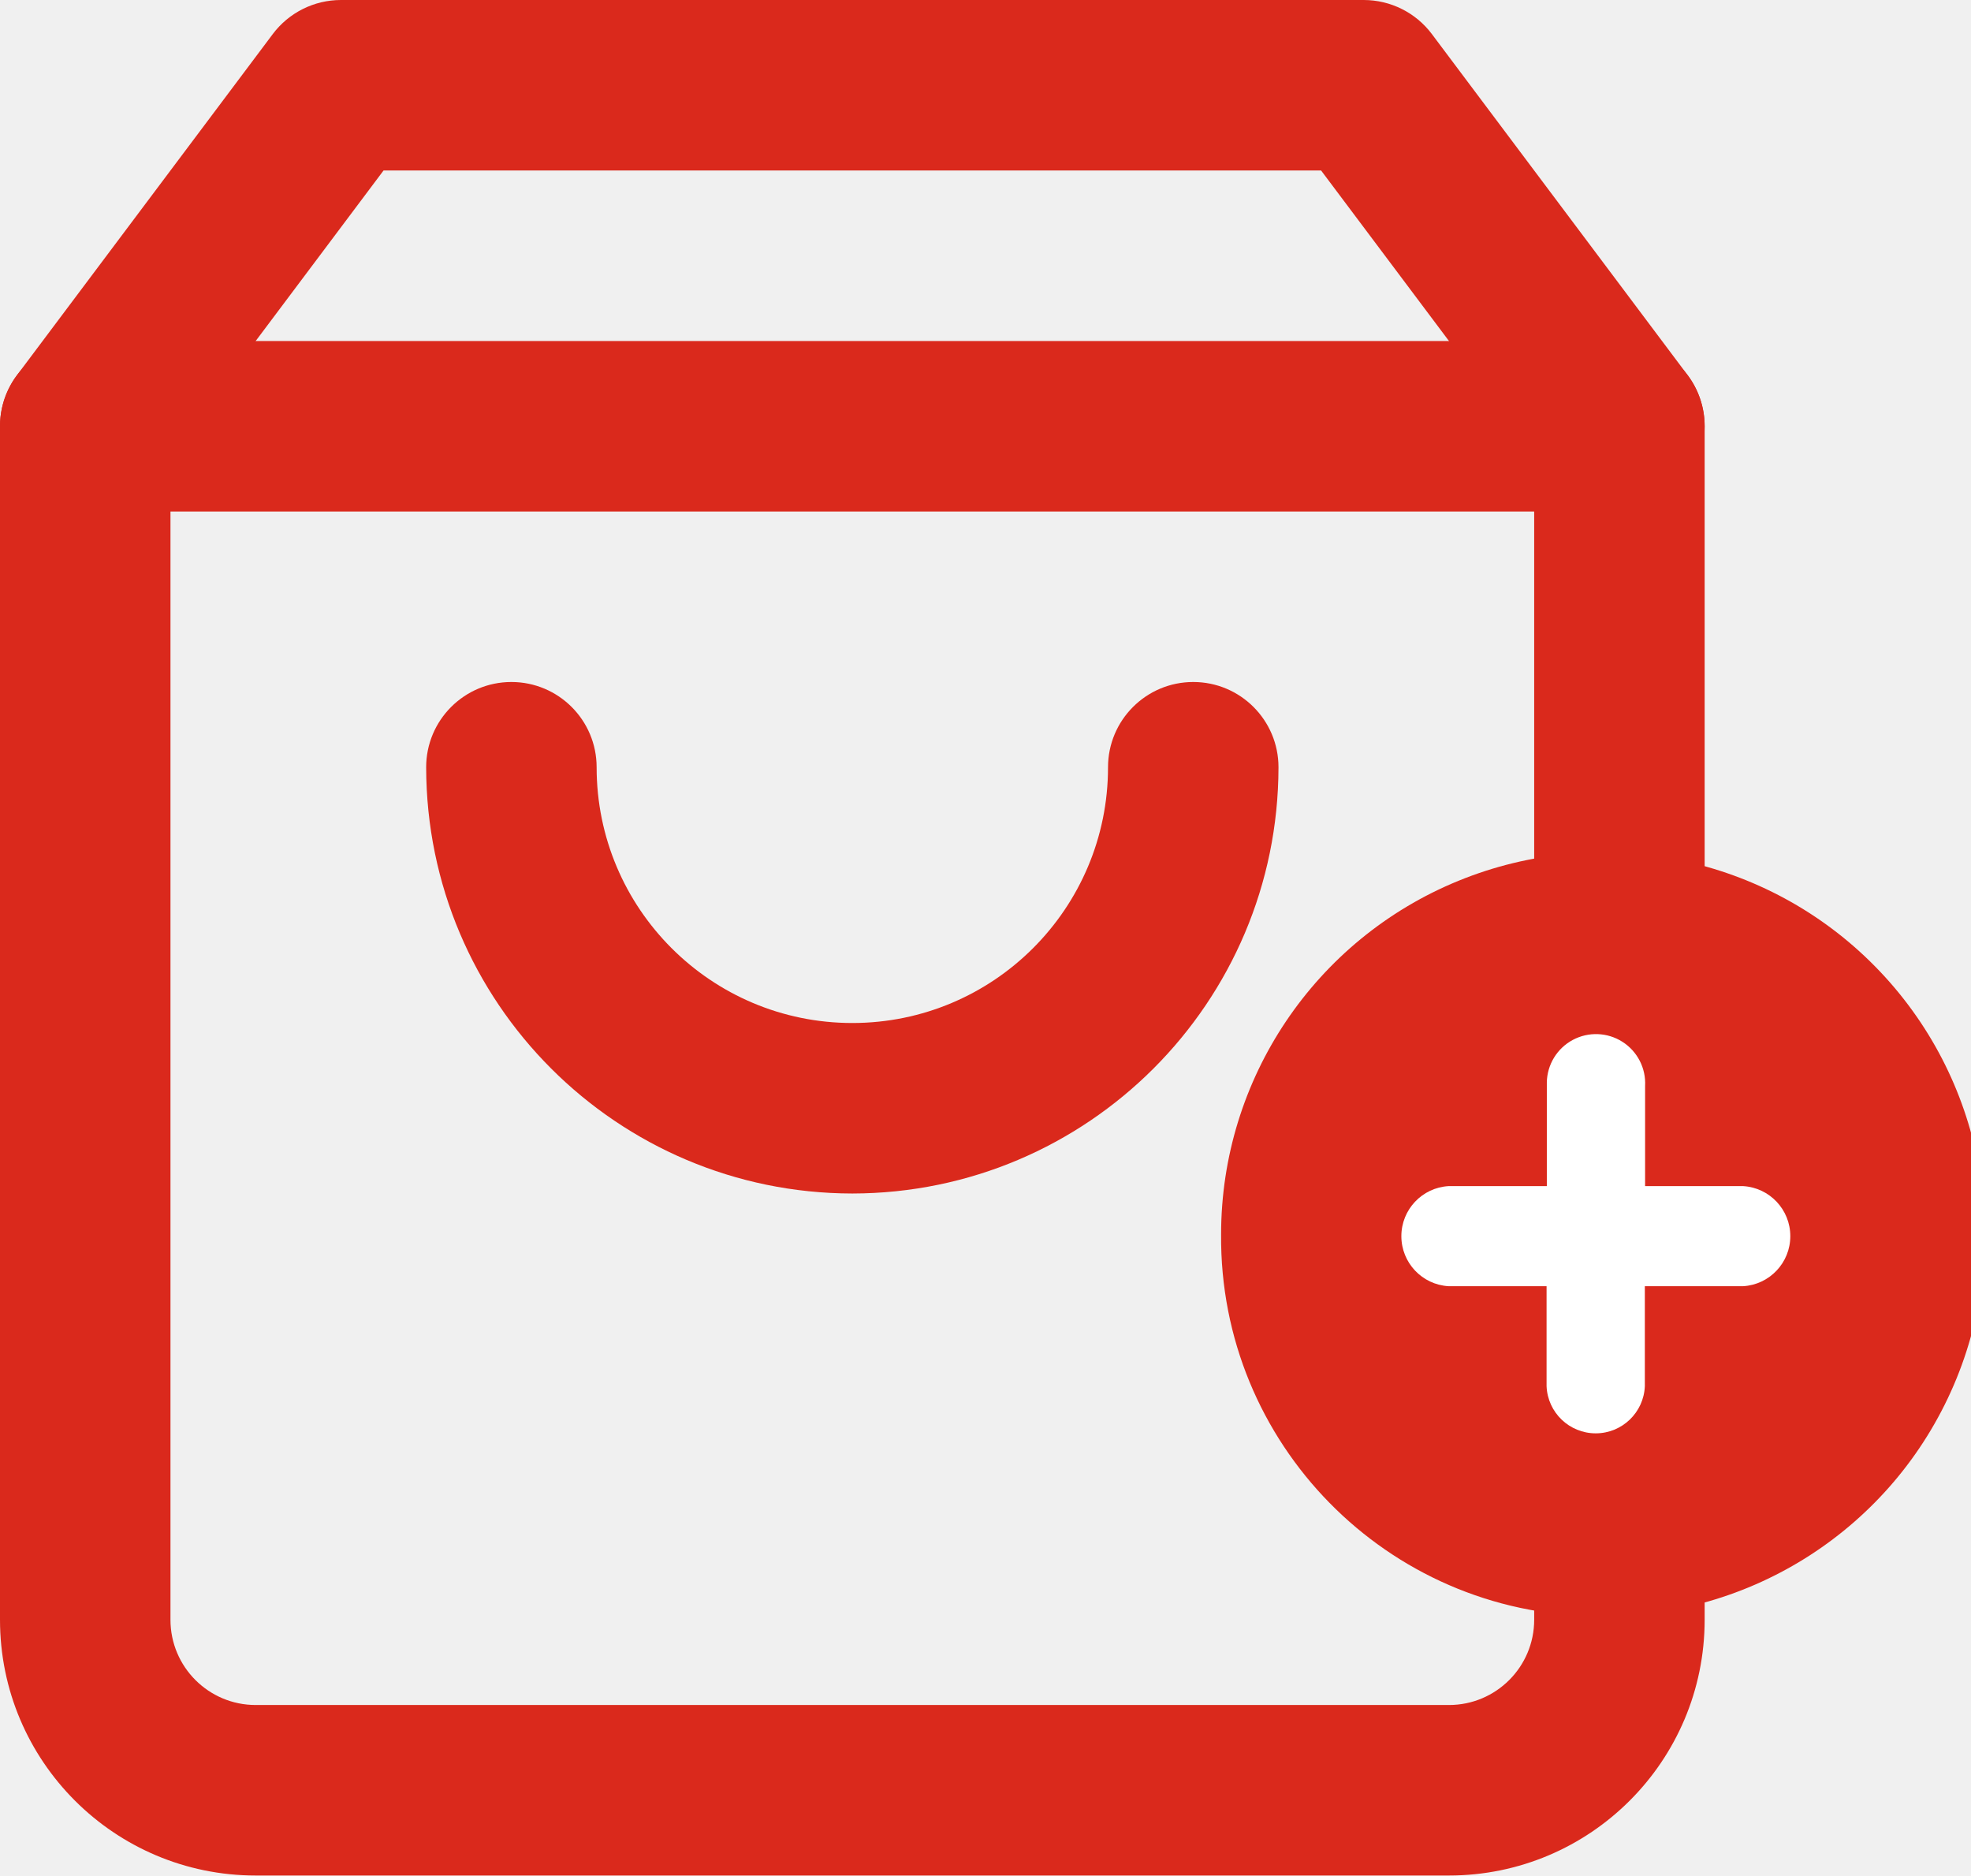
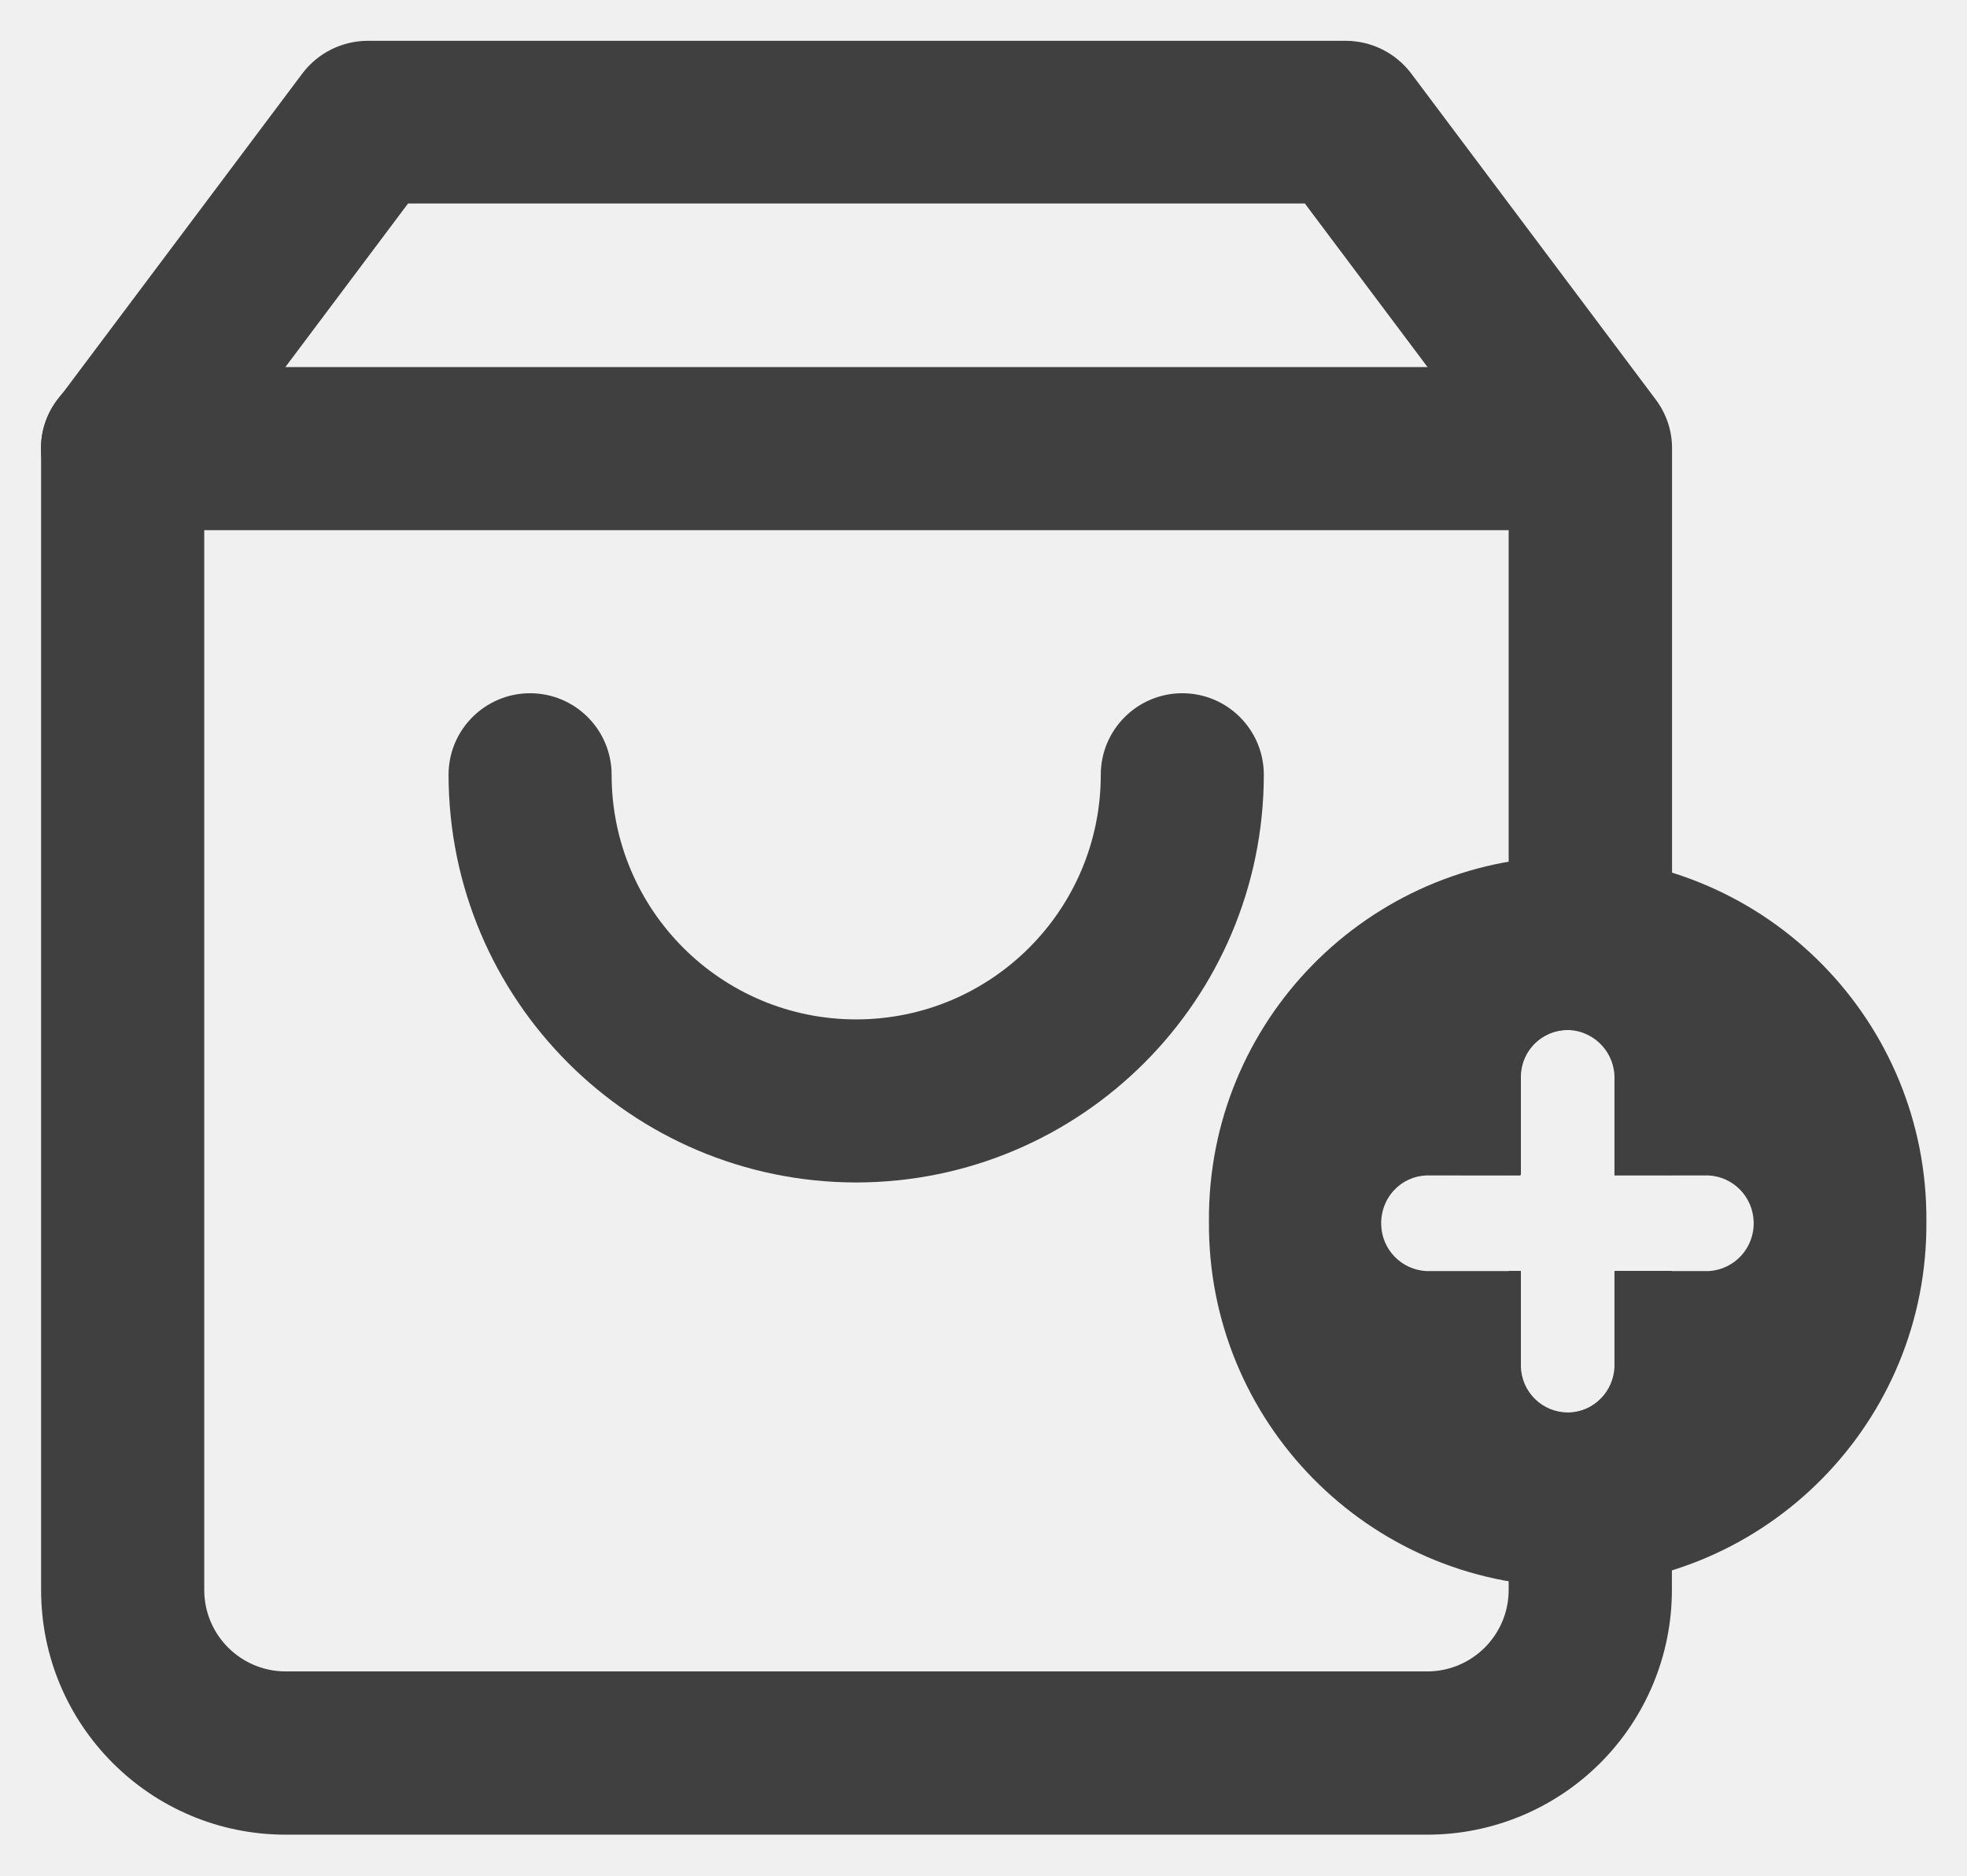
- <svg xmlns="http://www.w3.org/2000/svg" width="23.125" height="22" viewBox="0 0 23.125 22">
-   <g id="Grupo_26303" data-name="Grupo 26303" transform="translate(16739.271 -4669.59)">
-     <g id="icono-shopping-bag-ppal" transform="translate(-16739.271 4669.59)">
-       <path id="Trazado_28280" data-name="Trazado 28280" d="M423.016,563.172h-14a3,3,0,0,1-3-3v-14a1,1,0,0,1,.2-.6l3-4a1,1,0,0,1,.8-.4h12a1,1,0,0,1,.8.4l3,4a1,1,0,0,1,.2.6v14a3,3,0,0,1-3,3m-15-16.667v13.667a1,1,0,0,0,1,1h14a1,1,0,0,0,1-1V546.505l-2.5-3.333h-11Z" transform="translate(-406.016 -541.172)" fill="#da291c" />
-       <path id="Trazado_28281" data-name="Trazado 28281" d="M425.016,547.172h-18a1,1,0,0,1,0-2h18a1,1,0,0,1,0,2" transform="translate(-406.016 -541.172)" fill="#da291c" />
-       <path id="Trazado_28282" data-name="Trazado 28282" d="M416.016,555.172a5.006,5.006,0,0,1-5-5,1,1,0,0,1,2,0,3,3,0,0,0,6,0,1,1,0,0,1,2,0,5.006,5.006,0,0,1-5,5" transform="translate(-406.016 -541.172)" fill="#da291c" />
+ <svg xmlns="http://www.w3.org/2000/svg" width="24.127" height="23" viewBox="0 0 24.127 23">
+   <g id="Grupo_26303" data-name="Grupo 26303" transform="translate(16739.773 -4669.088)">
+     <g id="icono-shopping-bag-ppal" transform="translate(-16739.273 4669.588)">
+       <path id="Sustracción_7" data-name="Sustracción 7" d="M19875.137-8847.644h-14a3,3,0,0,1-3-3v-14a.946.946,0,0,1,.205-.6l3-4a1.007,1.007,0,0,1,.8-.4h12a1.009,1.009,0,0,1,.8.4l3,4a.989.989,0,0,1,.2.6v8.91h-.7v-1.173a.58.58,0,0,0-.154-.425.558.558,0,0,0-.4-.184h-.018a.579.579,0,0,0-.582.563v1.218h-.15v-8.581l-2.5-3.333h-11l-2.5,3.333v13.67a1,1,0,0,0,1,1h14a1,1,0,0,0,1-1v-3.912h.15v1.173a.577.577,0,0,0,.578.563h.021a.58.58,0,0,0,.553-.563v-1.173h.7v3.912A3,3,0,0,1,19875.137-8847.644Z" transform="translate(-19858.133 8869.645)" fill="#404040" stroke="rgba(0,0,0,0)" stroke-miterlimit="10" stroke-width="1" />
+       <path id="Trazado_28281" data-name="Trazado 28281" d="M425.016,547.172h-18a1,1,0,0,1,0-2h18a1,1,0,0,1,0,2" transform="translate(-406.014 -541.17)" fill="#404040" />
+       <path id="Trazado_28282" data-name="Trazado 28282" d="M416.016,555.172a5.006,5.006,0,0,1-5-5,1,1,0,0,1,2,0,3,3,0,0,0,6,0,1,1,0,0,1,2,0,5.006,5.006,0,0,1-5,5" transform="translate(-406.014 -541.17)" fill="#404040" />
    </g>
-     <path id="Trazado_38660" data-name="Trazado 38660" d="M20.633,24.091a4.48,4.48,0,1,0-4.4-4.48,4.441,4.441,0,0,0,4.4,4.48" transform="translate(-16741.178 4664.457)" fill="#da291c" />
-     <path id="Trazado_38661" data-name="Trazado 38661" d="M24.51,21.134H23.356V19.96a.577.577,0,1,0-1.153-.043c0,.015,0,.029,0,.043v1.174H21.05a.588.588,0,0,0,0,1.174H22.2v1.173a.577.577,0,0,0,1.153,0V22.308h1.153a.588.588,0,0,0,0-1.174" transform="translate(-16743.326 4662.369)" fill="#ffffff" />
+     <path id="Sustracción_6" data-name="Sustracción 6" d="M3123.264-4191.095a4.446,4.446,0,0,1-4.4-4.48,4.444,4.444,0,0,1,4.4-4.478,4.445,4.445,0,0,1,4.4,4.478A4.445,4.445,0,0,1,3123.264-4191.095Zm-1.731-5.044a.567.567,0,0,0-.4.183.587.587,0,0,0-.156.425.584.584,0,0,0,.554.565h1.153v1.173a.581.581,0,0,0,.577.566h.021a.587.587,0,0,0,.556-.566v-1.173h1.152a.584.584,0,0,0,.555-.609.584.584,0,0,0-.555-.564h-1.152v-1.174a.586.586,0,0,0-.556-.609h-.021a.581.581,0,0,0-.577.567.315.315,0,0,0,0,.043v1.174Z" transform="translate(-19843.809 8879.643)" fill="#404040" stroke="rgba(0,0,0,0)" stroke-miterlimit="10" stroke-width="1" />
  </g>
</svg>
